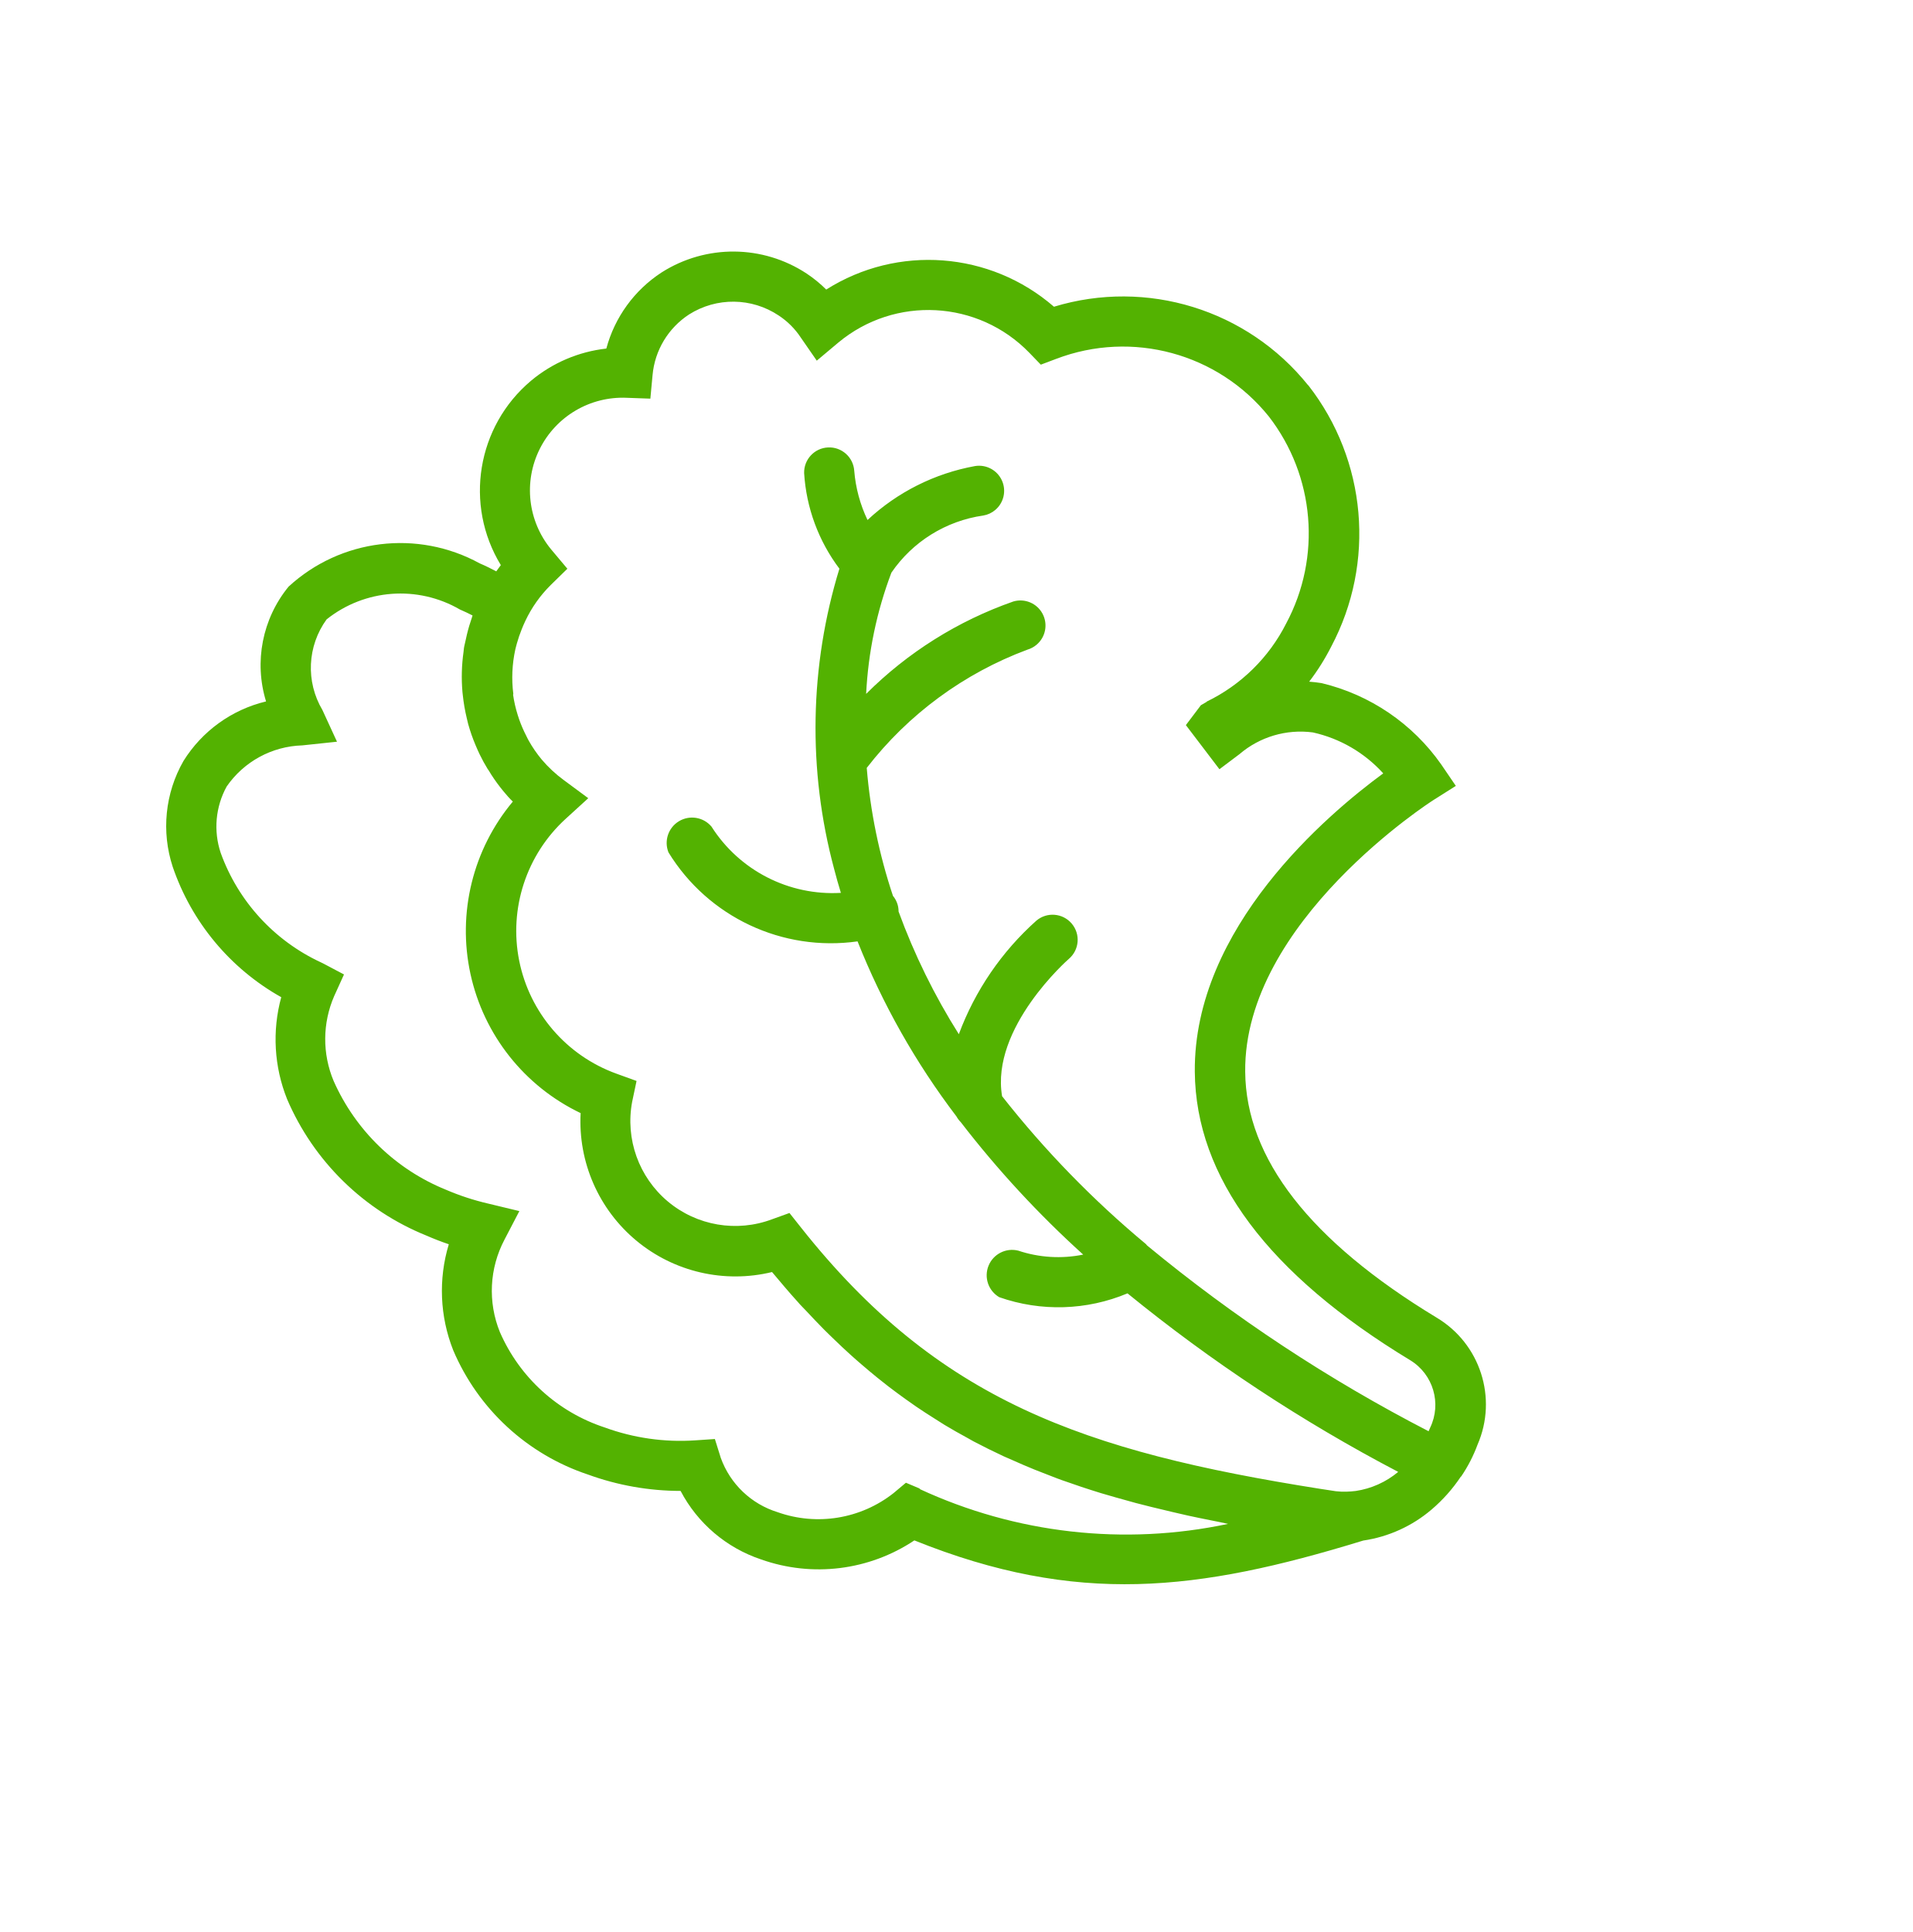
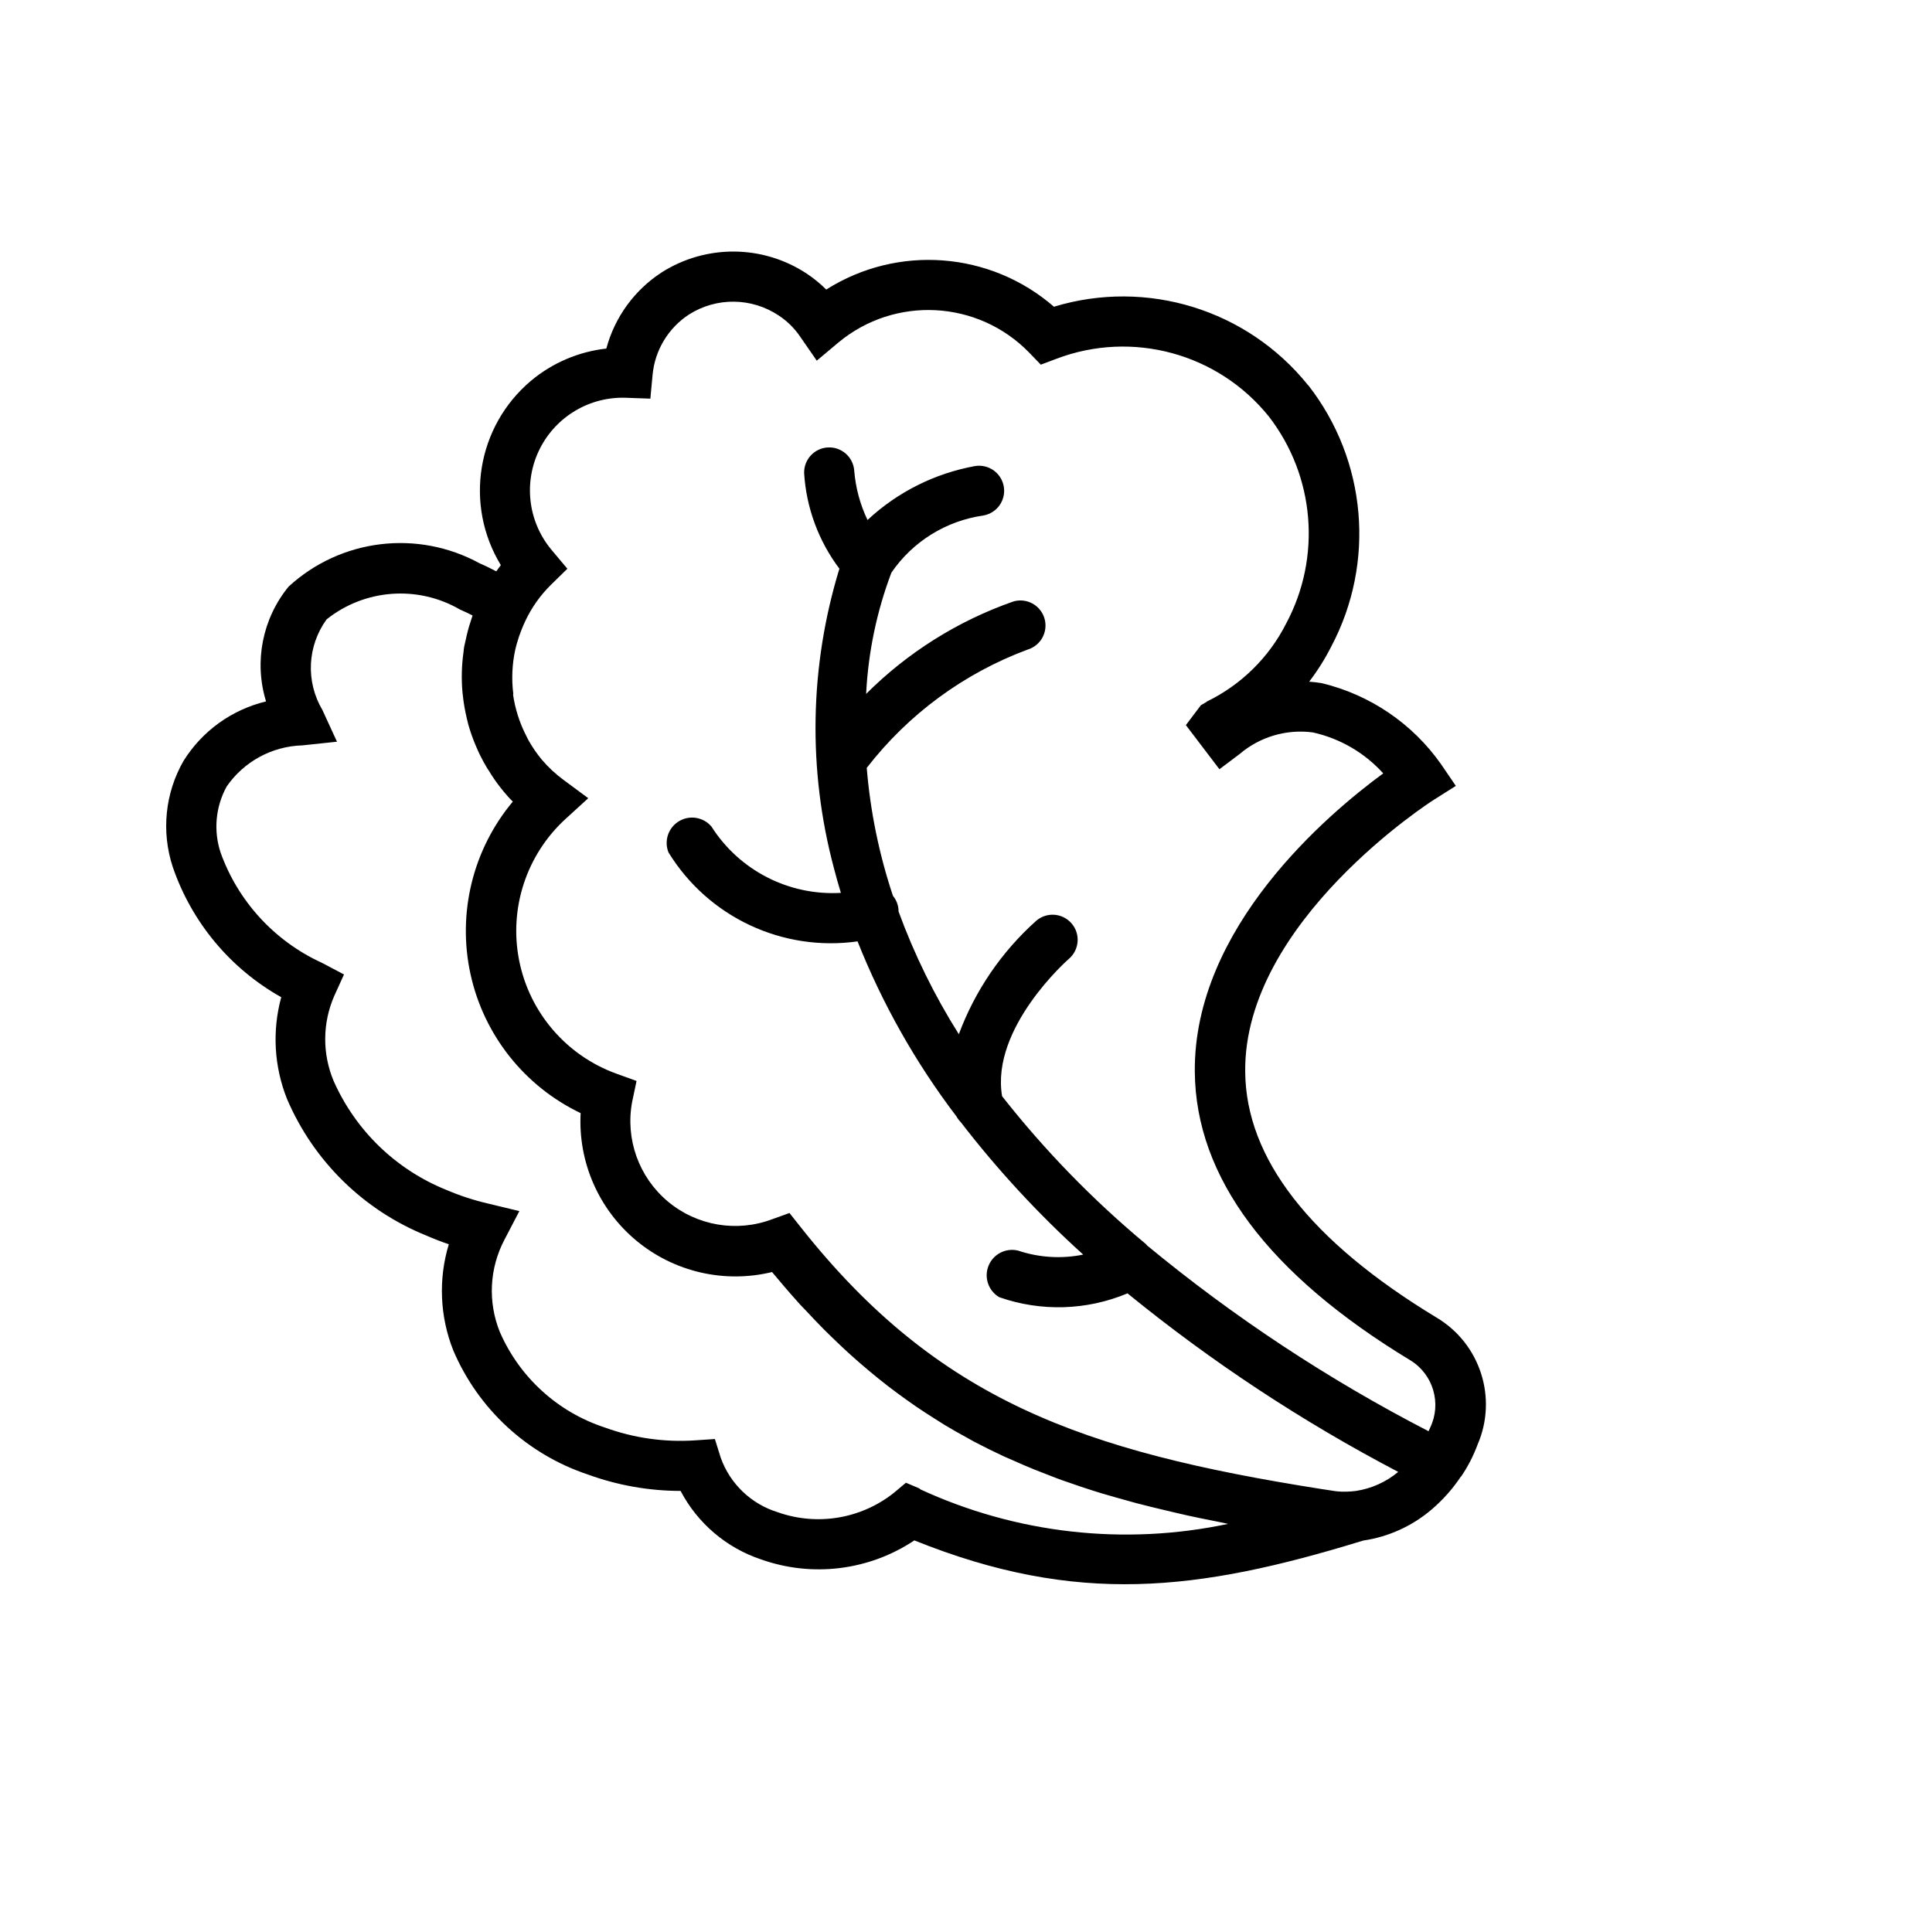
<svg xmlns="http://www.w3.org/2000/svg" width="30.121" height="30.428" viewBox="0 0 30.121 30.428">
-   <defs>
-     <style>.a{fill:#53b201;}</style>
-   </defs>
+   <defs />
  <path class="a" d="M20.244,7.919A3.737,3.737,0,0,0,17.973,4.4,3.012,3.012,0,0,0,15.4,1.888a2.04,2.04,0,0,0-.074-.39A2.1,2.1,0,0,0,13.587.015,2.069,2.069,0,0,0,12.15.374,2.235,2.235,0,0,0,10.916,0,2.26,2.26,0,0,0,8.685,1.919c-.04.008-.079.02-.118.029-.037-.09-.075-.178-.119-.264A2.6,2.6,0,0,0,5.907.03,1.951,1.951,0,0,0,4.473,1.187a2.112,2.112,0,0,0-1.6-.117,2.061,2.061,0,0,0-1.2,1.167,3.737,3.737,0,0,0-.011,2.672A2.527,2.527,0,0,0,.7,6.2,4.025,4.025,0,0,0,1,9.255c.055.111.116.222.182.331a2.537,2.537,0,0,0-1.02,1.324,3.511,3.511,0,0,0,.367,2.862,4.274,4.274,0,0,0,.952,1.136,2.228,2.228,0,0,0,.278,1.642A2.714,2.714,0,0,0,3.8,17.871c1.3,2.437,2.908,3.484,5.386,4.534l.028.012a2.136,2.136,0,0,0,1.139.317,2.506,2.506,0,0,0,.681-.1l.011,0,0,0a2.327,2.327,0,0,0,.517-.217,1.592,1.592,0,0,0,.792-1.951c-.749-2.2-.688-3.847.181-4.9,1.5-1.827,4.994-1.378,5.029-1.372l.406.055.041-.408a3.215,3.215,0,0,0-.62-2.191q-.065-.075-.135-.143a3.56,3.56,0,0,0,.621-.2,3.8,3.8,0,0,0,2.369-3.384ZM4.393,17.307l-.111-.217-.244,0h-.01a1.915,1.915,0,0,1-1.591-.942A1.387,1.387,0,0,1,2.3,14.917l.12-.288-.252-.184a3.471,3.471,0,0,1-.959-1.069,2.727,2.727,0,0,1-.3-2.213A1.727,1.727,0,0,1,1.9,10.094L2.369,9.9l-.3-.406A3.935,3.935,0,0,1,1.7,8.9a3.281,3.281,0,0,1-.254-2.45,1.7,1.7,0,0,1,.865-1.018l.338-.162L2.51,4.928,2.493,4.89a3.037,3.037,0,0,1-.1-2.336,1.308,1.308,0,0,1,.743-.739,1.5,1.5,0,0,1,1.329.269l.456.307.145-.53A1.3,1.3,0,0,1,6.034.81,1.866,1.866,0,0,1,7.742,2.04c.033.066.064.133.092.2-.009.005-.017.012-.026.017a2.734,2.734,0,0,0-.235.156c-.045.033-.088.069-.131.1s-.057.049-.084.074a2.782,2.782,0,0,0-.421.475l-.026.039a2.808,2.808,0,0,0-.188.323c-.014.027-.028.054-.041.082-.024.053-.046.106-.067.161s-.041.114-.059.173-.03.1-.042.147a2.635,2.635,0,0,0-.052.259c0,.032-.009.064-.013.1a2.748,2.748,0,0,0-.022.329c0,.072,0,.144.009.218A3.179,3.179,0,0,0,4.1,9.338a2.441,2.441,0,0,0,.7,3.855c0,.211,0,.417.008.619,0,.066.007.13.011.2.007.134.015.268.026.4.006.075.015.148.022.221.012.118.026.236.042.35.01.075.022.15.034.224q.027.166.058.328.021.11.045.218c.024.108.05.215.077.321.018.068.035.136.053.2.031.111.065.22.1.329.019.06.037.12.057.179.045.131.093.26.144.389.014.035.026.071.04.106q.1.244.212.484c.021.045.045.09.067.135.056.114.112.229.173.342.032.061.067.122.1.183.054.1.109.2.166.292.039.066.08.132.12.2.057.092.114.184.174.276q.066.1.134.2.092.137.188.274c.047.068.1.136.144.2.068.093.138.187.208.281.05.067.1.134.151.2.077.1.157.2.237.3.049.062.1.123.147.186l.013.017a7.735,7.735,0,0,1-3.369-3.546Zm11.423-6.594-.105-.018-.382.088-.042.872.394.021a1.477,1.477,0,0,1,1.106.481,2.11,2.11,0,0,1,.434,1.206c-1.086-.071-3.849-.06-5.294,1.693-1.057,1.282-1.164,3.186-.321,5.662a.825.825,0,0,1-.443,1.014c-.017.01-.037.017-.055.027a24.862,24.862,0,0,1-1.515-5.091c0-.01,0-.019,0-.028A15.467,15.467,0,0,1,9.355,13.4c.553-.943,2.178-.981,2.195-.981a.395.395,0,0,0-.005-.79h0a4.5,4.5,0,0,0-2.084.585,10.151,10.151,0,0,1,.515-2.09.391.391,0,0,0,.057-.09.385.385,0,0,0,.034-.156,8.576,8.576,0,0,1,.979-1.809,5.727,5.727,0,0,1,3.136.2.389.389,0,0,0,.158.033.395.395,0,0,0,.159-.757,6.156,6.156,0,0,0-2.711-.375A6.279,6.279,0,0,1,13.32,5.963a2.114,2.114,0,0,1,1.687.241.39.39,0,0,0,.2.054.395.395,0,0,0,.2-.735,3.363,3.363,0,0,0-1.842-.437,2.214,2.214,0,0,1,.338-.728.395.395,0,0,0-.628-.479,2.786,2.786,0,0,0-.542,1.51,8.553,8.553,0,0,0-3.1,3.562c-.056.115-.11.239-.164.364a2.26,2.26,0,0,1-.89-2.11.4.4,0,0,0-.78-.123,3,3,0,0,0,1.38,2.987A11.674,11.674,0,0,0,8.6,13.182a.39.39,0,0,0-.006.113,15.853,15.853,0,0,0,.136,2.837,1.979,1.979,0,0,1-.744-.706.4.4,0,0,0-.7.37,2.812,2.812,0,0,0,1.586,1.252,25.388,25.388,0,0,0,1.458,4.894,1.354,1.354,0,0,1-.706-.2h0c-.042-.027-.078-.054-.113-.081a1.049,1.049,0,0,1-.124-.112l-.006-.006-.166-.189C6.741,18.509,5.5,16.427,5.6,12.945l.008-.288-.272-.1a1.651,1.651,0,0,1-.5-2.834L5.1,9.516l-.168-.29A2.391,2.391,0,0,1,6.9,5.636l.48-.02-.112-.467a2.019,2.019,0,0,1-.058-.472,1.994,1.994,0,0,1,.034-.356c.005-.03.013-.058.02-.087a2.034,2.034,0,0,1,.079-.265c.009-.024.018-.047.028-.07a2.024,2.024,0,0,1,.15-.293L7.531,3.6a2.064,2.064,0,0,1,.476-.518c.026-.02.053-.037.079-.056a2.04,2.04,0,0,1,.2-.121c.043-.023.085-.045.13-.065a1.986,1.986,0,0,1,.67-.176l.365-.028v-.4a1.46,1.46,0,0,1,2.446-1.062l.277.25.265-.262A1.276,1.276,0,0,1,13.494.8a1.294,1.294,0,0,1,1.07.92,1.217,1.217,0,0,1,.043.49l-.041.44h.444a2.215,2.215,0,0,1,2.2,2.057l.018.259.245.086A2.949,2.949,0,0,1,19.454,7.9a3.011,3.011,0,0,1-1.886,2.672,2.742,2.742,0,0,1-1.751.138Zm0,0" transform="translate(0 13.013) rotate(-40)" />
</svg>
